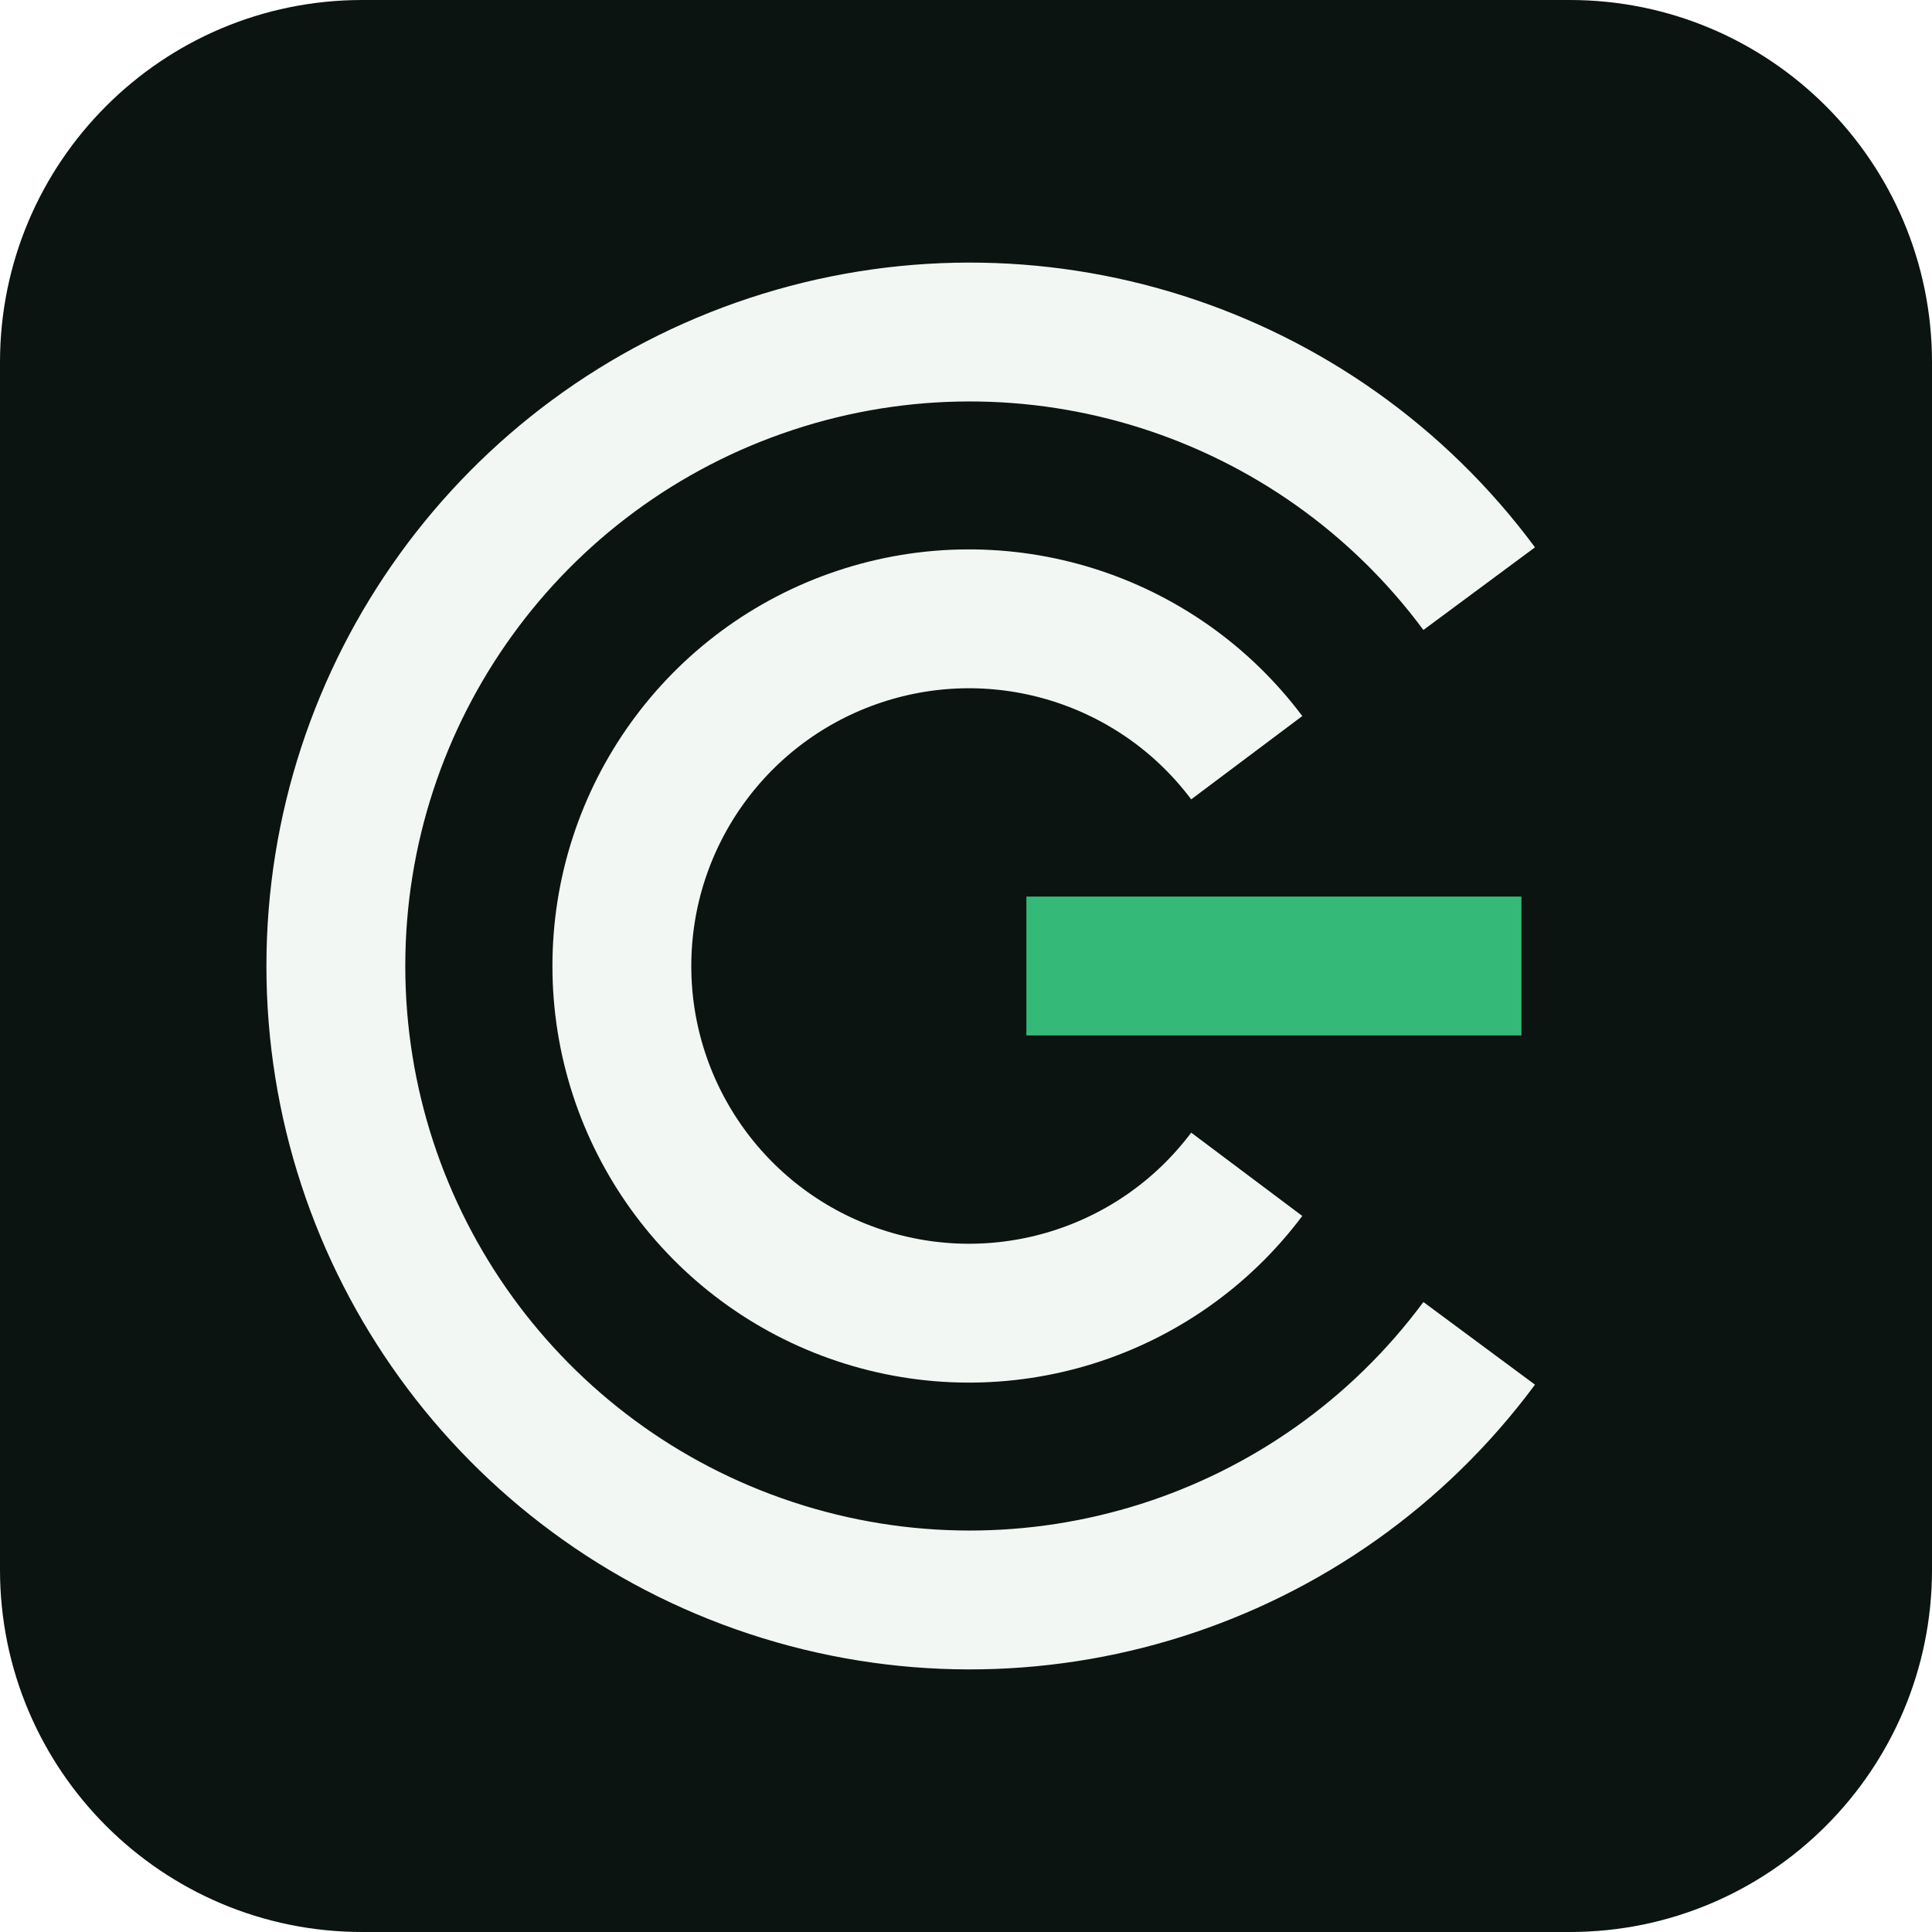
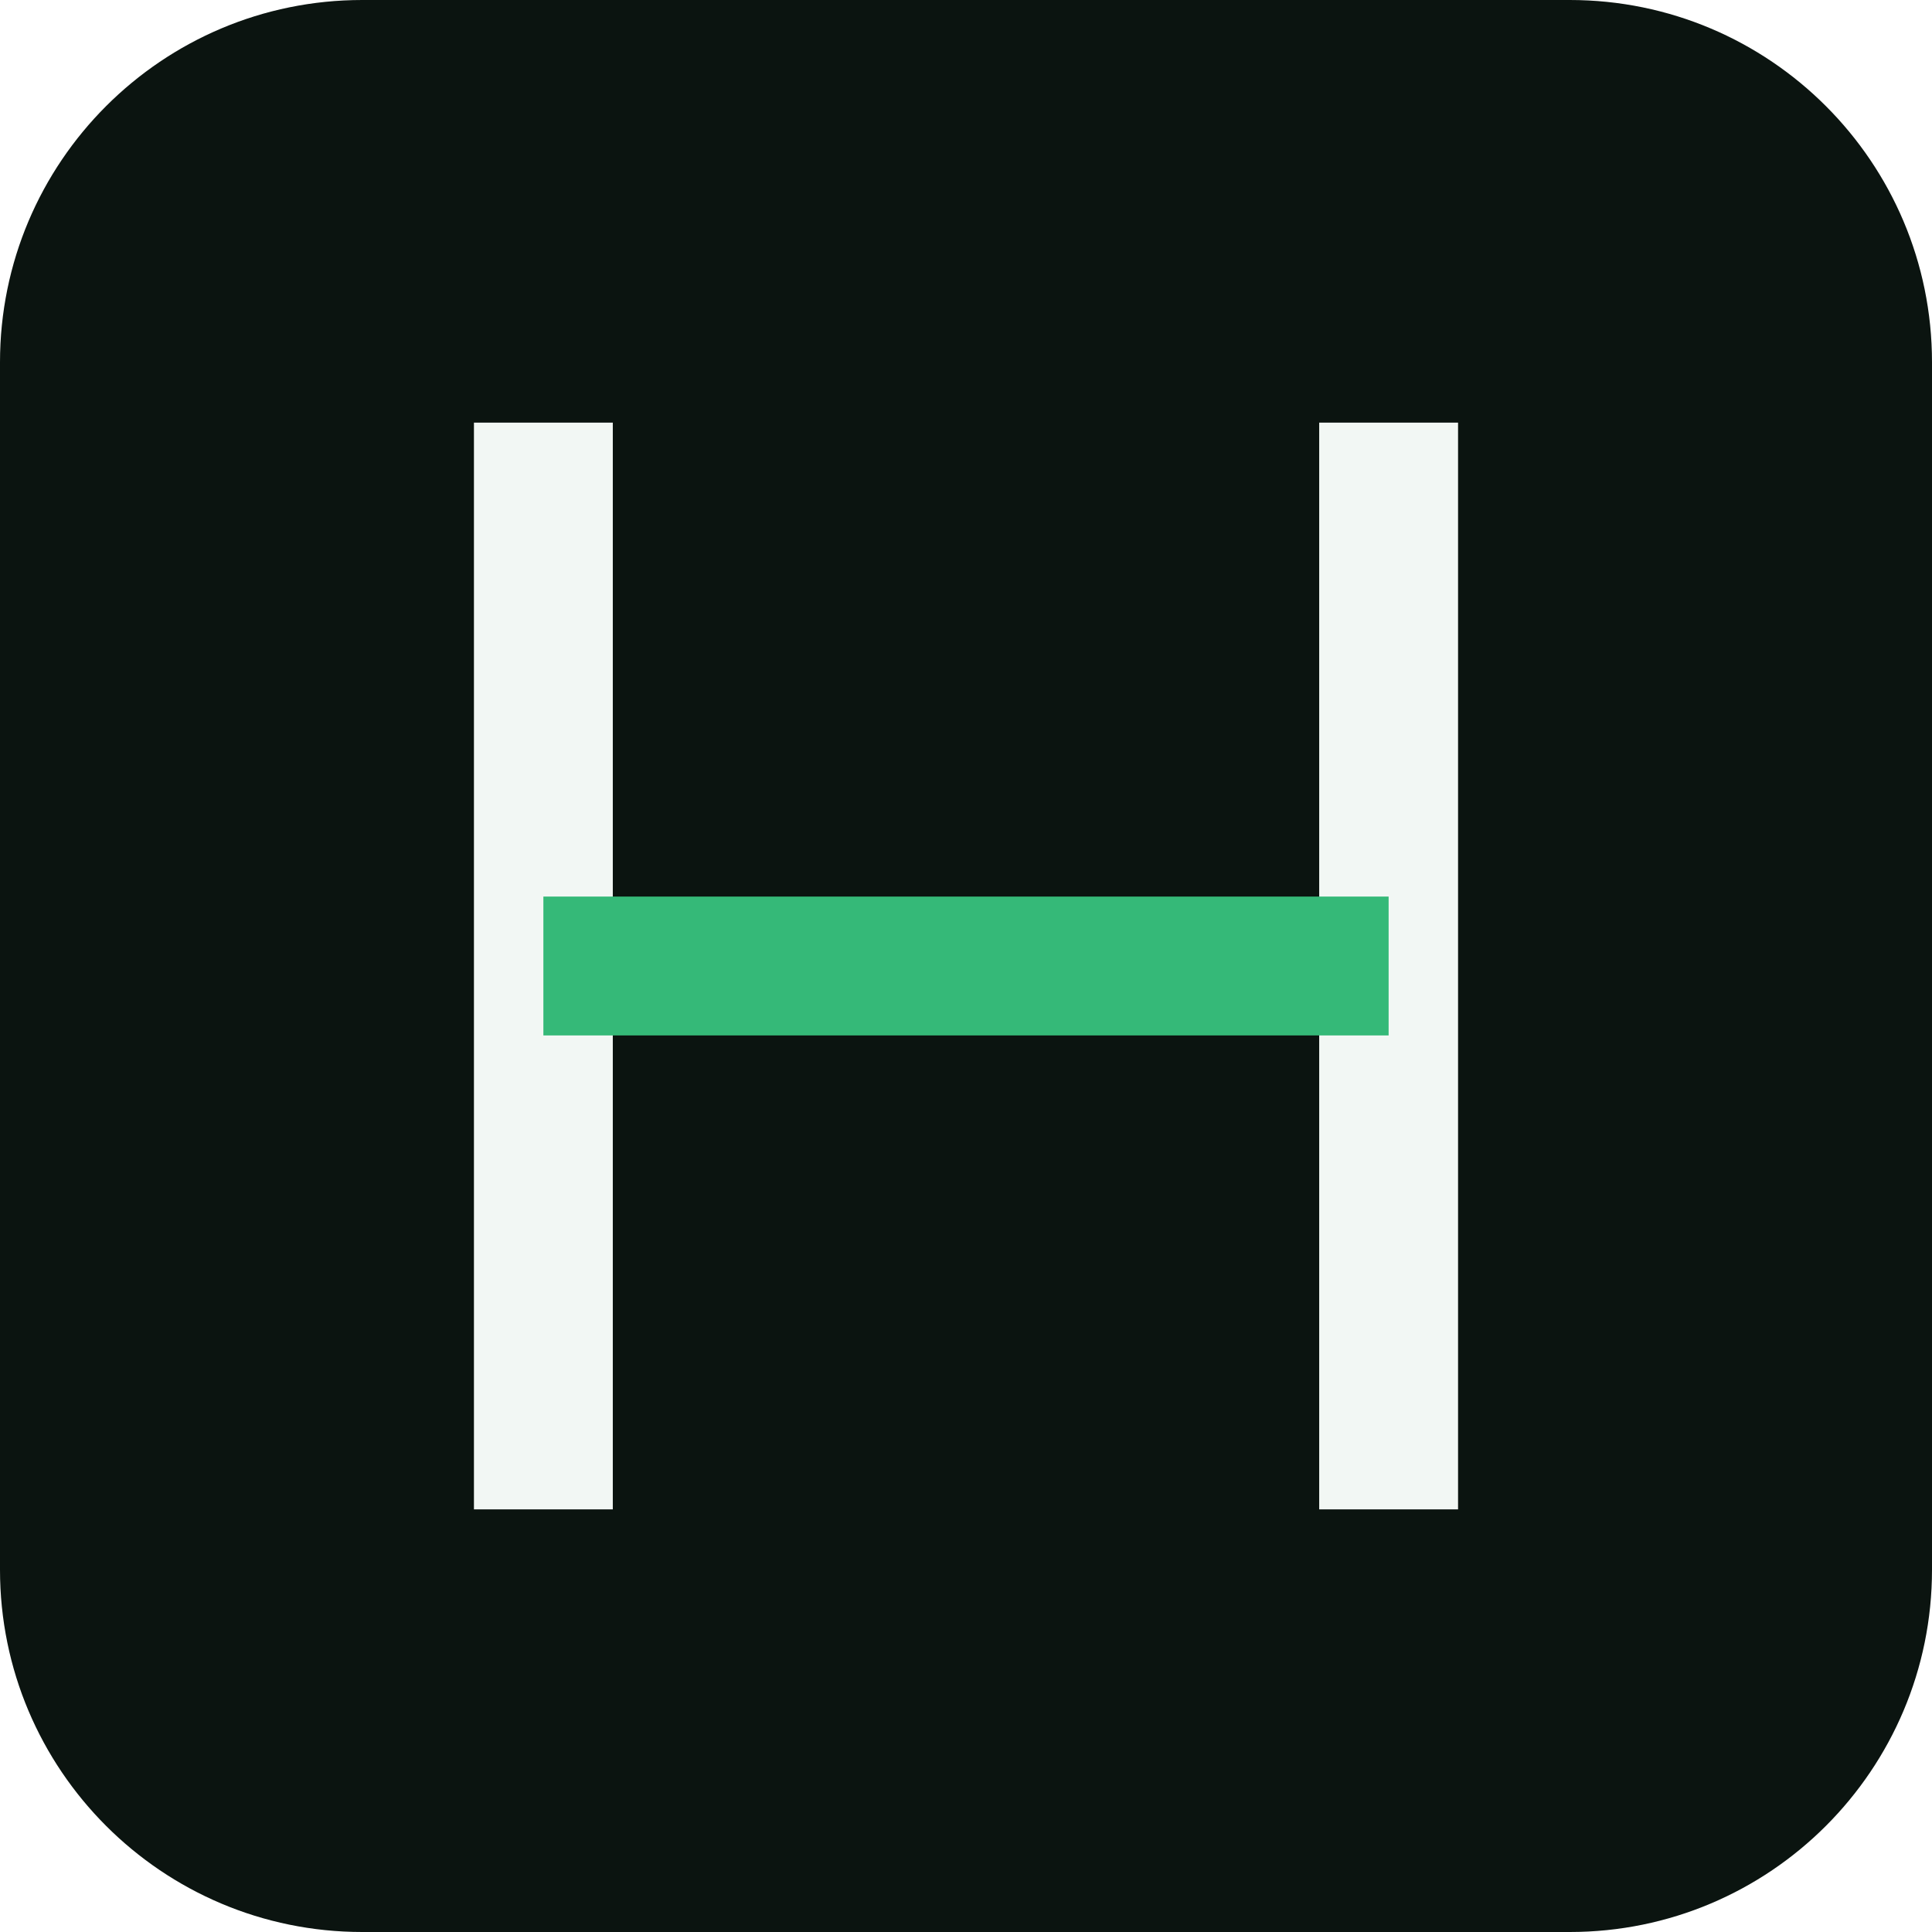
<svg xmlns="http://www.w3.org/2000/svg" viewBox="0 0 64 64">
  <rect width="64" height="64" rx="12" fill="#0b1410" />
  <g fill="none" stroke="#f2f7f4" stroke-width="4.6">
-     <path d="M49 19.5A21 21 0 1 0 49 44.5" />
-     <path d="M41.3 25.1a11.5 11.5 0 1 0 0 13.8" />
+     <path d="M18 14v36M46 14v36" />
  </g>
-   <path d="M34 32h16.4" stroke="#35b978" stroke-width="4.6" />
+   <path d="M18 32h28" stroke="#35b978" stroke-width="4.6" />
</svg>
